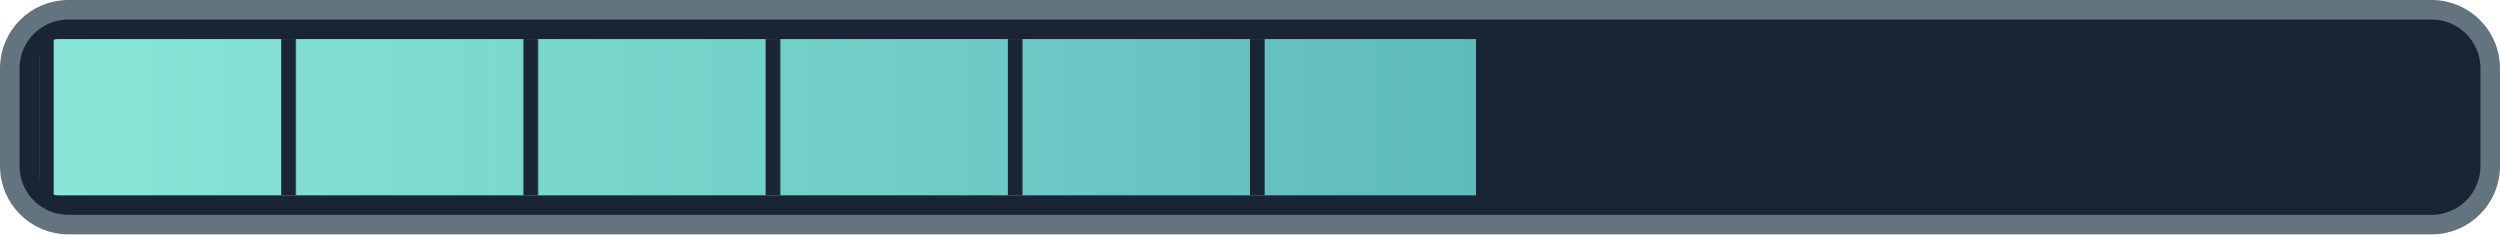
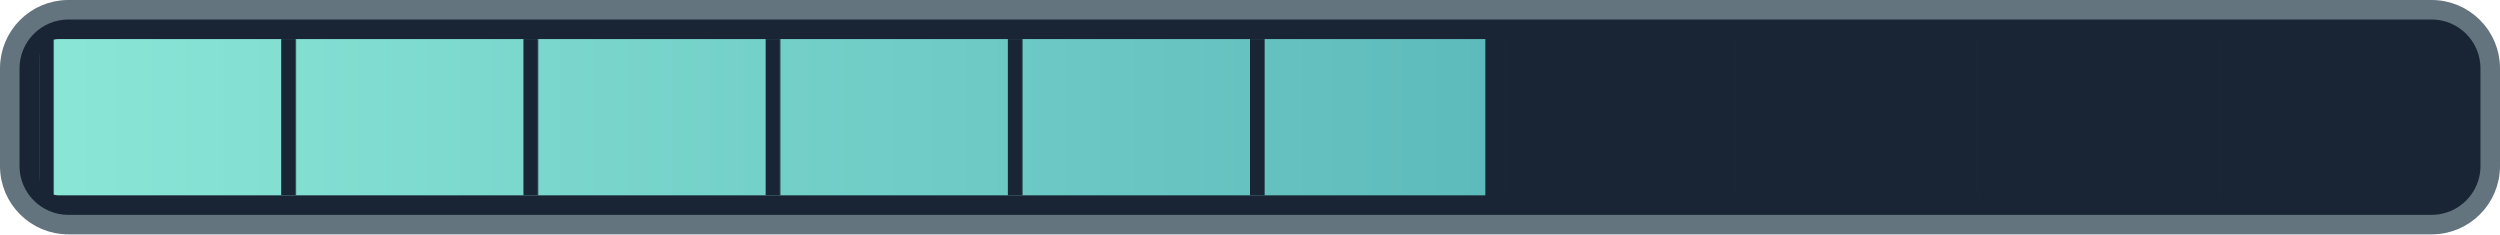
<svg xmlns="http://www.w3.org/2000/svg" width="128" height="12" viewBox="0 0 128 12">
  <defs>
    <linearGradient id="ink">
      <stop stop-color="#8ae6d6" />
      <stop offset="1" stop-color="#409eaa" />
    </linearGradient>
    <pattern id="ticks" width="12.4" height="8" patternUnits="userSpaceOnUse" x="2">
      <path d="M0 0v8" stroke="#192535" stroke-width="1.5" />
    </pattern>
    <clipPath id="filled">
-       <rect x="2" y="2" width="73.57" height="8" />
+       <rect x="2" y="2" width="74.048" height="8" />
    </clipPath>
  </defs>
  <rect x=".5" y=".5" width="127" height="11" rx="3" fill="#192535" stroke="#63747e" />
  <rect x="2" y="2" width="124" height="8" rx="1" fill="url(#ink)" clip-path="url(#filled)" />
  <rect x="2" y="2" width="124" height="8" fill="url(#ticks)" />
</svg>
